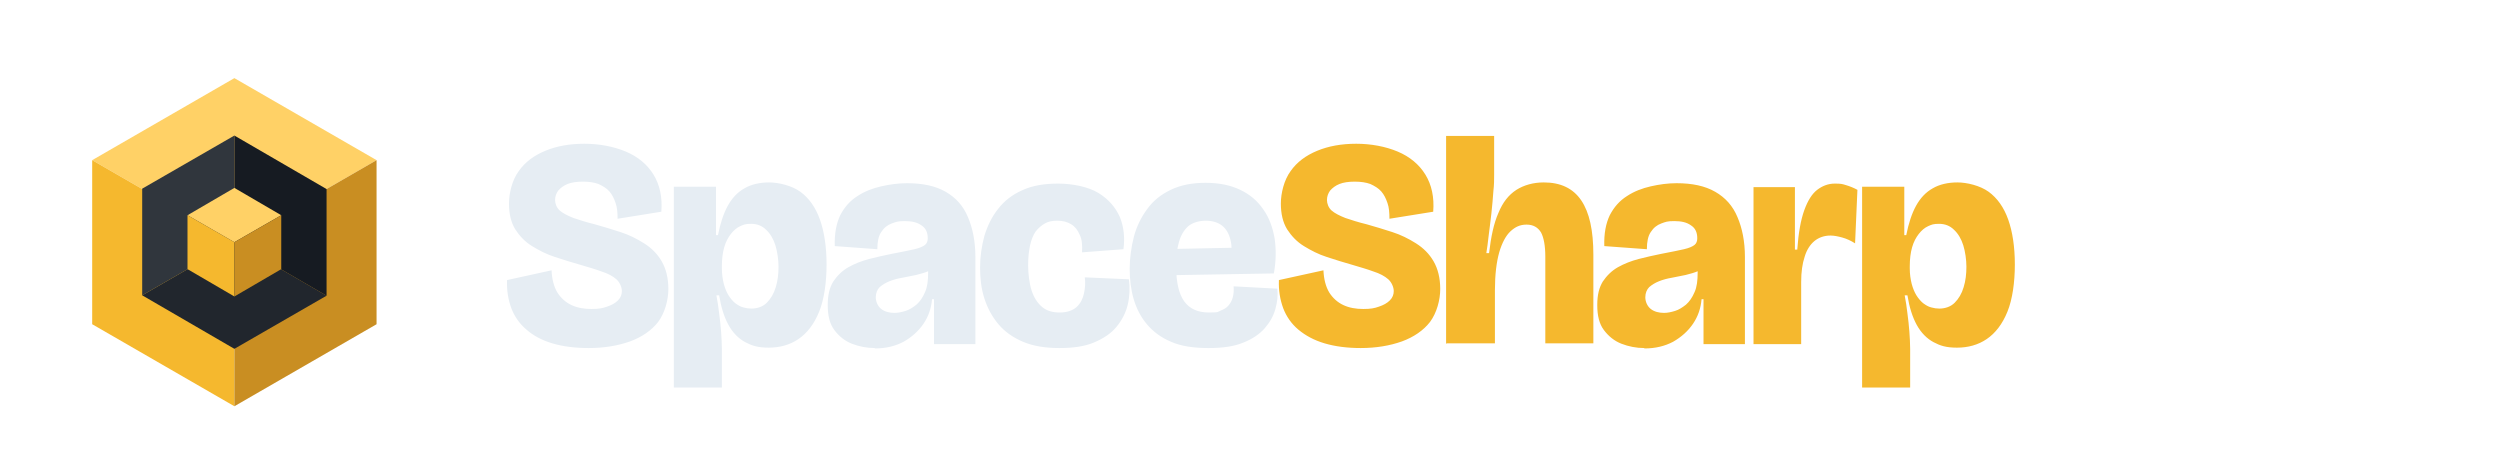
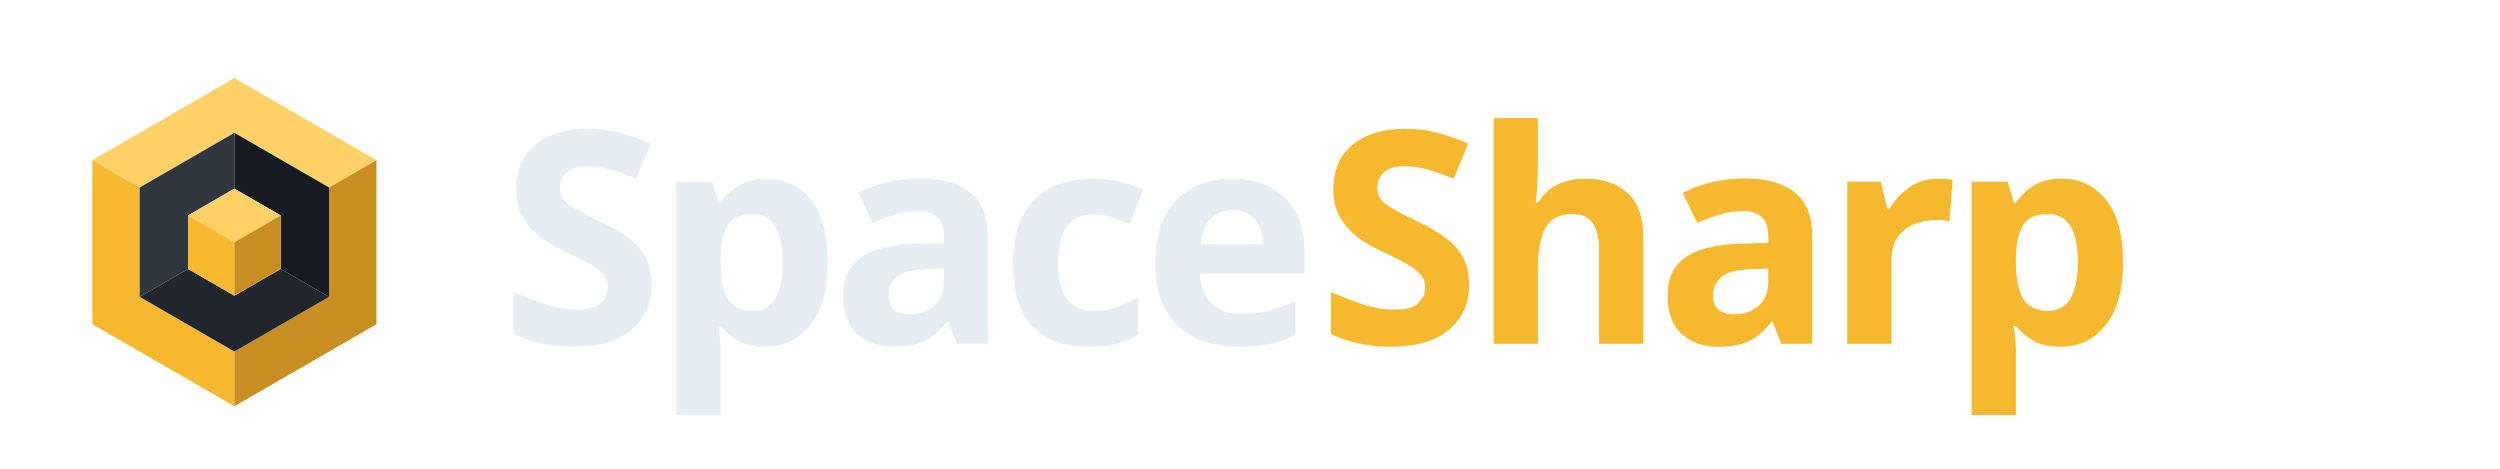
- <svg xmlns="http://www.w3.org/2000/svg" id="Layer_1" version="1.1" viewBox="0 0 640 120">
-   <defs>
-     <style>.st0{fill:#e6edf3}.st1{fill:#f5b82e}.st2{isolation:isolate}.st5{fill:#c98e22}.st7{fill:#ffd166}</style>
-   </defs>
-   <g class="st2">
-     <g class="st2">
-       <path d="M150.7 89.1q-5.25 0-9.3-1.2c-2.7-.8-4.9-2-6.6-3.5-1.8-1.5-3.1-3.4-3.9-5.5-.8-2.2-1.2-4.5-1.1-7.2l11.4-2.5q.15 3.45 1.5 5.7c.9 1.4 2.1 2.5 3.6 3.2s3.2 1 5.1 1 2.9-.2 4-.6c1.2-.4 2.1-.9 2.8-1.6s1-1.5 1-2.4-.5-2.2-1.4-3-2.2-1.5-3.8-2c-1.6-.6-3.4-1.1-5.4-1.7-2.2-.6-4.3-1.3-6.5-2s-4.1-1.7-5.9-2.8-3.2-2.6-4.3-4.3c-1.1-1.8-1.6-4-1.6-6.6s.8-6 2.5-8.3c1.6-2.3 3.9-4 6.8-5.2s6.2-1.8 10-1.8 7.5.7 10.6 2 5.5 3.3 7.1 5.9 2.3 5.8 2 9.5L158.1 56c0-1.5-.1-2.9-.5-4-.4-1.2-.9-2.2-1.6-3s-1.7-1.4-2.8-1.9c-1.1-.4-2.4-.6-4-.6s-2.9.2-3.9.6-1.8 1-2.4 1.7c-.5.7-.8 1.5-.8 2.4s.4 2 1.2 2.7 2 1.3 3.5 1.9c1.5.5 3.3 1.1 5.4 1.6 2.2.6 4.4 1.3 6.6 2s4.2 1.7 6.1 2.9 3.4 2.7 4.5 4.6 1.7 4.3 1.7 7.1-.9 6.1-2.6 8.4c-1.7 2.2-4.2 3.9-7.2 5-3.1 1.1-6.6 1.7-10.6 1.7M172.5 99.2V47.8h10.8v12.4h.5c.6-3 1.4-5.5 2.5-7.5s2.5-3.5 4.3-4.5c1.7-1 3.9-1.5 6.3-1.5s5.8.8 8 2.4 3.9 4 5 7.1 1.7 7 1.7 11.5-.6 8.9-1.9 12.1-3.1 5.5-5.3 7-4.8 2.2-7.6 2.2-4.3-.5-6-1.4-3.2-2.4-4.3-4.4-1.9-4.5-2.4-7.6h-.7c.3 1.5.5 3 .7 4.6s.4 3.2.5 4.7.2 3 .2 4.4v9.9zM192.3 79c1.6 0 3-.5 4-1.5s1.8-2.3 2.3-4c.5-1.6.7-3.4.7-5.2s-.3-3.9-.8-5.5-1.3-3-2.4-4c-1-1-2.3-1.5-3.8-1.5s-1.9.2-2.8.6-1.7 1.1-2.4 2-1.3 2-1.7 3.4-.6 3-.6 4.9v.5c0 1.5.2 2.8.5 4 .3 1.1.7 2.1 1.2 2.9s1.1 1.5 1.7 2c.7.5 1.3.9 2.1 1.1q1.05.3 2.1.3ZM223.9 89.1c-2 0-4-.4-5.8-1.1s-3.3-1.9-4.5-3.5-1.7-3.7-1.7-6.4.5-4.5 1.4-6c1-1.5 2.3-2.8 3.9-3.7s3.4-1.6 5.3-2.1 3.8-.9 5.7-1.3c2.6-.5 4.6-.9 5.9-1.2s2.2-.7 2.7-1.1.7-1 .7-1.7c0-1.5-.5-2.6-1.6-3.3-1.1-.8-2.5-1.1-4.3-1.1s-2.2.2-3.3.6-2 1.1-2.7 2.2c-.7 1-1 2.5-1 4.4l-10.9-.8c-.1-3.2.4-5.8 1.4-7.9 1.1-2.1 2.5-3.7 4.4-4.9 1.8-1.2 3.9-2 6.1-2.5s4.4-.8 6.6-.8c4 0 7.3.7 9.9 2.2s4.5 3.6 5.7 6.5c1.2 2.8 1.9 6.2 1.9 10.2v22.3h-10.6V76.6h-.5c-.2 2.3-.9 4.4-2.2 6.3s-3 3.4-5.1 4.6c-2.1 1.1-4.5 1.7-7.3 1.7Zm5.1-9c.9 0 1.8-.2 2.8-.5s1.9-.9 2.8-1.6c.9-.8 1.6-1.8 2.2-3.2.6-1.3.8-3 .8-5V68l2.1-.2c-.4.7-1.1 1.2-2 1.6s-2 .7-3.2 1c-1.2.2-2.3.5-3.5.7q-1.8.3-3.3.9c-1 .4-1.8.9-2.5 1.5-.6.6-1 1.5-1 2.6s.5 2.3 1.4 3 2.1 1 3.4 1M271.2 89.1c-3.6 0-6.7-.5-9.3-1.6s-4.7-2.6-6.3-4.5q-2.4-2.85-3.6-6.6c-.8-2.5-1.1-5.1-1.1-7.9s.4-5.5 1.1-8.1c.8-2.6 1.9-4.9 3.5-6.9 1.6-2.1 3.7-3.7 6.2-4.8 2.6-1.2 5.6-1.7 9.2-1.7s7.7.8 10.3 2.4 4.4 3.7 5.5 6.2c1 2.5 1.3 5.3.9 8.2l-10.6.8c.1-1.8 0-3.3-.6-4.5-.5-1.2-1.2-2.1-2.2-2.7s-2.1-.9-3.5-.9-2.3.2-3.2.7-1.7 1.2-2.4 2.1c-.6.9-1.1 2.1-1.4 3.5s-.5 3.1-.5 5.1.3 4.7.9 6.5q.9 2.7 2.7 4.2c1.2 1 2.7 1.4 4.5 1.4s3.3-.5 4.3-1.4 1.6-2.1 1.9-3.5.4-2.8.2-4.1l11.3.5c.3 2.2.2 4.4-.3 6.5s-1.5 4-2.9 5.7-3.4 3-5.8 4-5.3 1.4-8.8 1.4M309.3 89.1c-3.8 0-7-.5-9.5-1.6-2.6-1.1-4.6-2.6-6.2-4.5s-2.7-4.1-3.4-6.5-1-5-1-7.7.4-5.6 1.1-8.3c.7-2.6 1.9-5 3.4-7 1.5-2.1 3.5-3.7 6-4.9s5.4-1.8 8.9-1.8 6.4.6 8.9 1.8 4.4 2.8 5.9 5c1.5 2.1 2.4 4.6 2.9 7.4.4 2.8.4 5.8-.2 9l-29.1.5v-6.7l19.7-.4-1.6 3.9c.3-2.3.3-4.3-.1-5.9q-.6-2.4-2.1-3.6c-1-.8-2.4-1.3-4.2-1.3s-3.4.5-4.5 1.4c-1.1 1-1.9 2.3-2.4 4.1-.5 1.7-.7 3.8-.7 6.2q0 6.15 2.1 9c1.4 1.9 3.5 2.8 6.3 2.8s2.2-.2 3-.5 1.5-.7 2-1.3.9-1.3 1.1-2.1.3-1.8.2-2.8l11.2.6c.2 1.7 0 3.4-.5 5.2s-1.4 3.4-2.7 4.9-3.2 2.8-5.5 3.7c-2.4 1-5.3 1.4-8.9 1.4Z" class="st0" />
-     </g>
-     <g class="st2">
-       <path d="M348.4 89.1q-5.25 0-9.3-1.2c-2.7-.8-4.9-2-6.7-3.5s-3.1-3.4-3.9-5.5c-.8-2.2-1.2-4.5-1.1-7.2l11.4-2.5q.15 3.45 1.5 5.7c.9 1.4 2.1 2.5 3.6 3.2s3.2 1 5.1 1 2.9-.2 4-.6c1.2-.4 2.1-.9 2.8-1.6s1-1.5 1-2.4-.5-2.2-1.4-3-2.2-1.5-3.8-2c-1.6-.6-3.4-1.1-5.4-1.7-2.2-.6-4.3-1.3-6.5-2s-4.1-1.7-5.9-2.8-3.2-2.6-4.3-4.3c-1.1-1.8-1.6-4-1.6-6.6s.8-6 2.5-8.3c1.6-2.3 3.9-4 6.8-5.2s6.2-1.8 10-1.8 7.5.7 10.6 2 5.5 3.3 7.1 5.9 2.3 5.8 2 9.5L355.7 56c0-1.5-.1-2.9-.5-4-.4-1.2-.9-2.2-1.6-3s-1.7-1.4-2.8-1.9c-1.1-.4-2.4-.6-4-.6s-2.9.2-3.9.6-1.8 1-2.4 1.7c-.5.7-.8 1.5-.8 2.4s.4 2 1.2 2.7 2 1.3 3.5 1.9c1.5.5 3.3 1.1 5.4 1.6 2.2.6 4.4 1.3 6.6 2s4.2 1.7 6.1 2.9 3.4 2.7 4.5 4.6 1.7 4.3 1.7 7.1-.9 6.1-2.6 8.4c-1.7 2.2-4.2 3.9-7.2 5-3.1 1.1-6.6 1.7-10.6 1.7ZM370.2 88V34.8h12.3v10c0 1.1 0 2.5-.2 4.2-.1 1.7-.3 3.6-.5 5.6s-.5 3.9-.7 5.7q-.3 2.7-.6 4.5h.7c.5-4.2 1.2-7.6 2.4-10.3 1.1-2.7 2.6-4.6 4.6-5.9 1.9-1.2 4.3-1.9 7-1.9 4.3 0 7.5 1.5 9.6 4.6s3.1 7.7 3.1 13.9v22.7h-12.3V65.7c0-2.8-.4-4.9-1.1-6.2-.8-1.3-2-2-3.7-2s-2.9.6-4.1 1.7-2.2 3-2.9 5.4c-.7 2.5-1.1 5.7-1.1 9.7v13.6h-12.3ZM420.9 89.1c-2 0-4-.4-5.8-1.1s-3.3-1.9-4.5-3.5-1.7-3.7-1.7-6.4.5-4.5 1.4-6c1-1.5 2.3-2.8 3.9-3.7s3.4-1.6 5.3-2.1 3.8-.9 5.7-1.3c2.6-.5 4.6-.9 5.9-1.2s2.2-.7 2.7-1.1.7-1 .7-1.7c0-1.5-.5-2.6-1.6-3.3-1.1-.8-2.5-1.1-4.3-1.1s-2.2.2-3.3.6-2 1.1-2.7 2.2c-.7 1-1 2.5-1 4.4l-10.9-.8c-.1-3.2.4-5.8 1.4-7.9 1.1-2.1 2.5-3.7 4.4-4.9 1.8-1.2 3.9-2 6.1-2.5s4.4-.8 6.6-.8c4 0 7.3.7 9.9 2.2s4.5 3.6 5.7 6.5c1.2 2.8 1.9 6.2 1.9 10.2v22.3h-10.6V76.6h-.5c-.2 2.3-.9 4.4-2.2 6.3s-3 3.4-5.1 4.6c-2.1 1.1-4.5 1.7-7.3 1.7Zm5.1-9c.9 0 1.8-.2 2.8-.5s1.9-.9 2.8-1.6c.9-.8 1.6-1.8 2.2-3.2.6-1.3.8-3 .8-5V68l2.1-.2c-.4.7-1.1 1.2-2 1.6s-2 .7-3.2 1c-1.2.2-2.3.5-3.5.7q-1.8.3-3.3.9c-1 .4-1.8.9-2.5 1.5-.6.6-1 1.5-1 2.6s.5 2.3 1.4 3 2.1 1 3.4 1M448.9 88V47.9h10.6v16h.6c.3-4.3.9-7.6 1.8-10.1s2-4.2 3.3-5.2 2.8-1.6 4.5-1.6 1.9.1 2.9.4 2 .7 2.9 1.2l-.6 13.7q-1.65-1.05-3.3-1.5c-1.1-.3-2.1-.5-3-.5-1.6 0-3 .5-4.1 1.4s-2 2.3-2.5 4c-.6 1.8-.9 3.9-.9 6.5v15.9h-12.2ZM476.7 99.2V47.8h10.8v12.4h.5c.6-3 1.4-5.5 2.5-7.5s2.5-3.5 4.3-4.5c1.7-1 3.9-1.5 6.3-1.5s5.8.8 8 2.4 3.9 4 5 7.1 1.7 7 1.7 11.5-.6 8.9-1.9 12.1-3.1 5.5-5.3 7-4.8 2.2-7.6 2.2-4.3-.5-6-1.4-3.2-2.4-4.3-4.4-1.9-4.5-2.4-7.6h-.7c.3 1.5.5 3 .7 4.6s.4 3.2.5 4.7.2 3 .2 4.4v9.9zM496.4 79c1.6 0 3-.5 4-1.5s1.8-2.3 2.3-4c.5-1.6.7-3.4.7-5.2s-.3-3.9-.8-5.5-1.3-3-2.4-4c-1-1-2.3-1.5-3.8-1.5s-1.9.2-2.8.6-1.7 1.1-2.4 2-1.3 2-1.7 3.4-.6 3-.6 4.9v.5c0 1.5.2 2.8.5 4 .3 1.1.7 2.1 1.2 2.9s1.1 1.5 1.7 2c.7.5 1.3.9 2.1 1.1q1.05.3 2.1.3Z" class="st1" />
-     </g>
-   </g>
-   <path d="M23.6 41 60 62l36.4-21L60 20z" class="st7" />
-   <path d="M60 104V62L23.6 41v42z" class="st1" />
-   <path d="M60 104V62l36.4-21v42z" class="st5" />
-   <path d="M36.4 75.6 60 62V34.7L36.4 48.3z" style="fill:#30363d" />
-   <path d="M83.6 75.7 60 62 36.4 75.6 60 89.3z" style="fill:#21262d" />
-   <path d="M83.6 75.7 60 62V34.7l23.6 13.7z" style="fill:#161b22" />
-   <path d="M48 55.1 60 62l12-6.9-12-7z" class="st7" />
-   <path d="M60 75.9V62l-12-6.9v13.8z" class="st1" />
-   <path d="M60 75.9V62l12-6.9v13.8z" class="st5" />
+ <svg xmlns="http://www.w3.org/2000/svg" width="640" height="120" aria-label="SpaceSharp">
+   <path fill="#ffd166" d="m60 20 36.37 21-12.12 7L60 34 35.75 48l-12.12-7z" />
+   <path fill="#f5b82e" d="m23.63 41 12.12 7v28L60 90v14L23.63 83z" />
+   <path fill="#c98e22" d="M96.37 41v42L60 104V90l24.25-14V48z" />
+   <path fill="#30363d" d="M60 34v14.3l-11.86 6.85v13.7L35.75 76V48z" />
+   <path fill="#161b22" d="m60 34 24.25 14v28l-12.39-7.15v-13.7L60 48.3z" />
+   <path fill="#21262d" d="m35.75 76 12.39-7.15L60 75.7l11.86-6.85L84.25 76 60 90z" />
+   <path fill="#ffd166" d="m60 48.3 11.86 6.85L60 62l-11.86-6.85z" />
+   <path fill="#f5b82e" d="M48.14 55.15 60 62v13.7l-11.86-6.85z" />
+   <path fill="#c98e22" d="m60 62 11.86-6.85v13.7L60 75.7z" />
+   <text x="128" y="88" fill="#e6edf3" font-size="76" font-weight="800" style="font-family:&quot;Bricolage Grotesque&quot;,&quot;Segoe UI&quot;,sans-serif;letter-spacing:-.035em">Space<tspan fill="#f5b82e">Sharp</tspan>
+   </text>
</svg>
